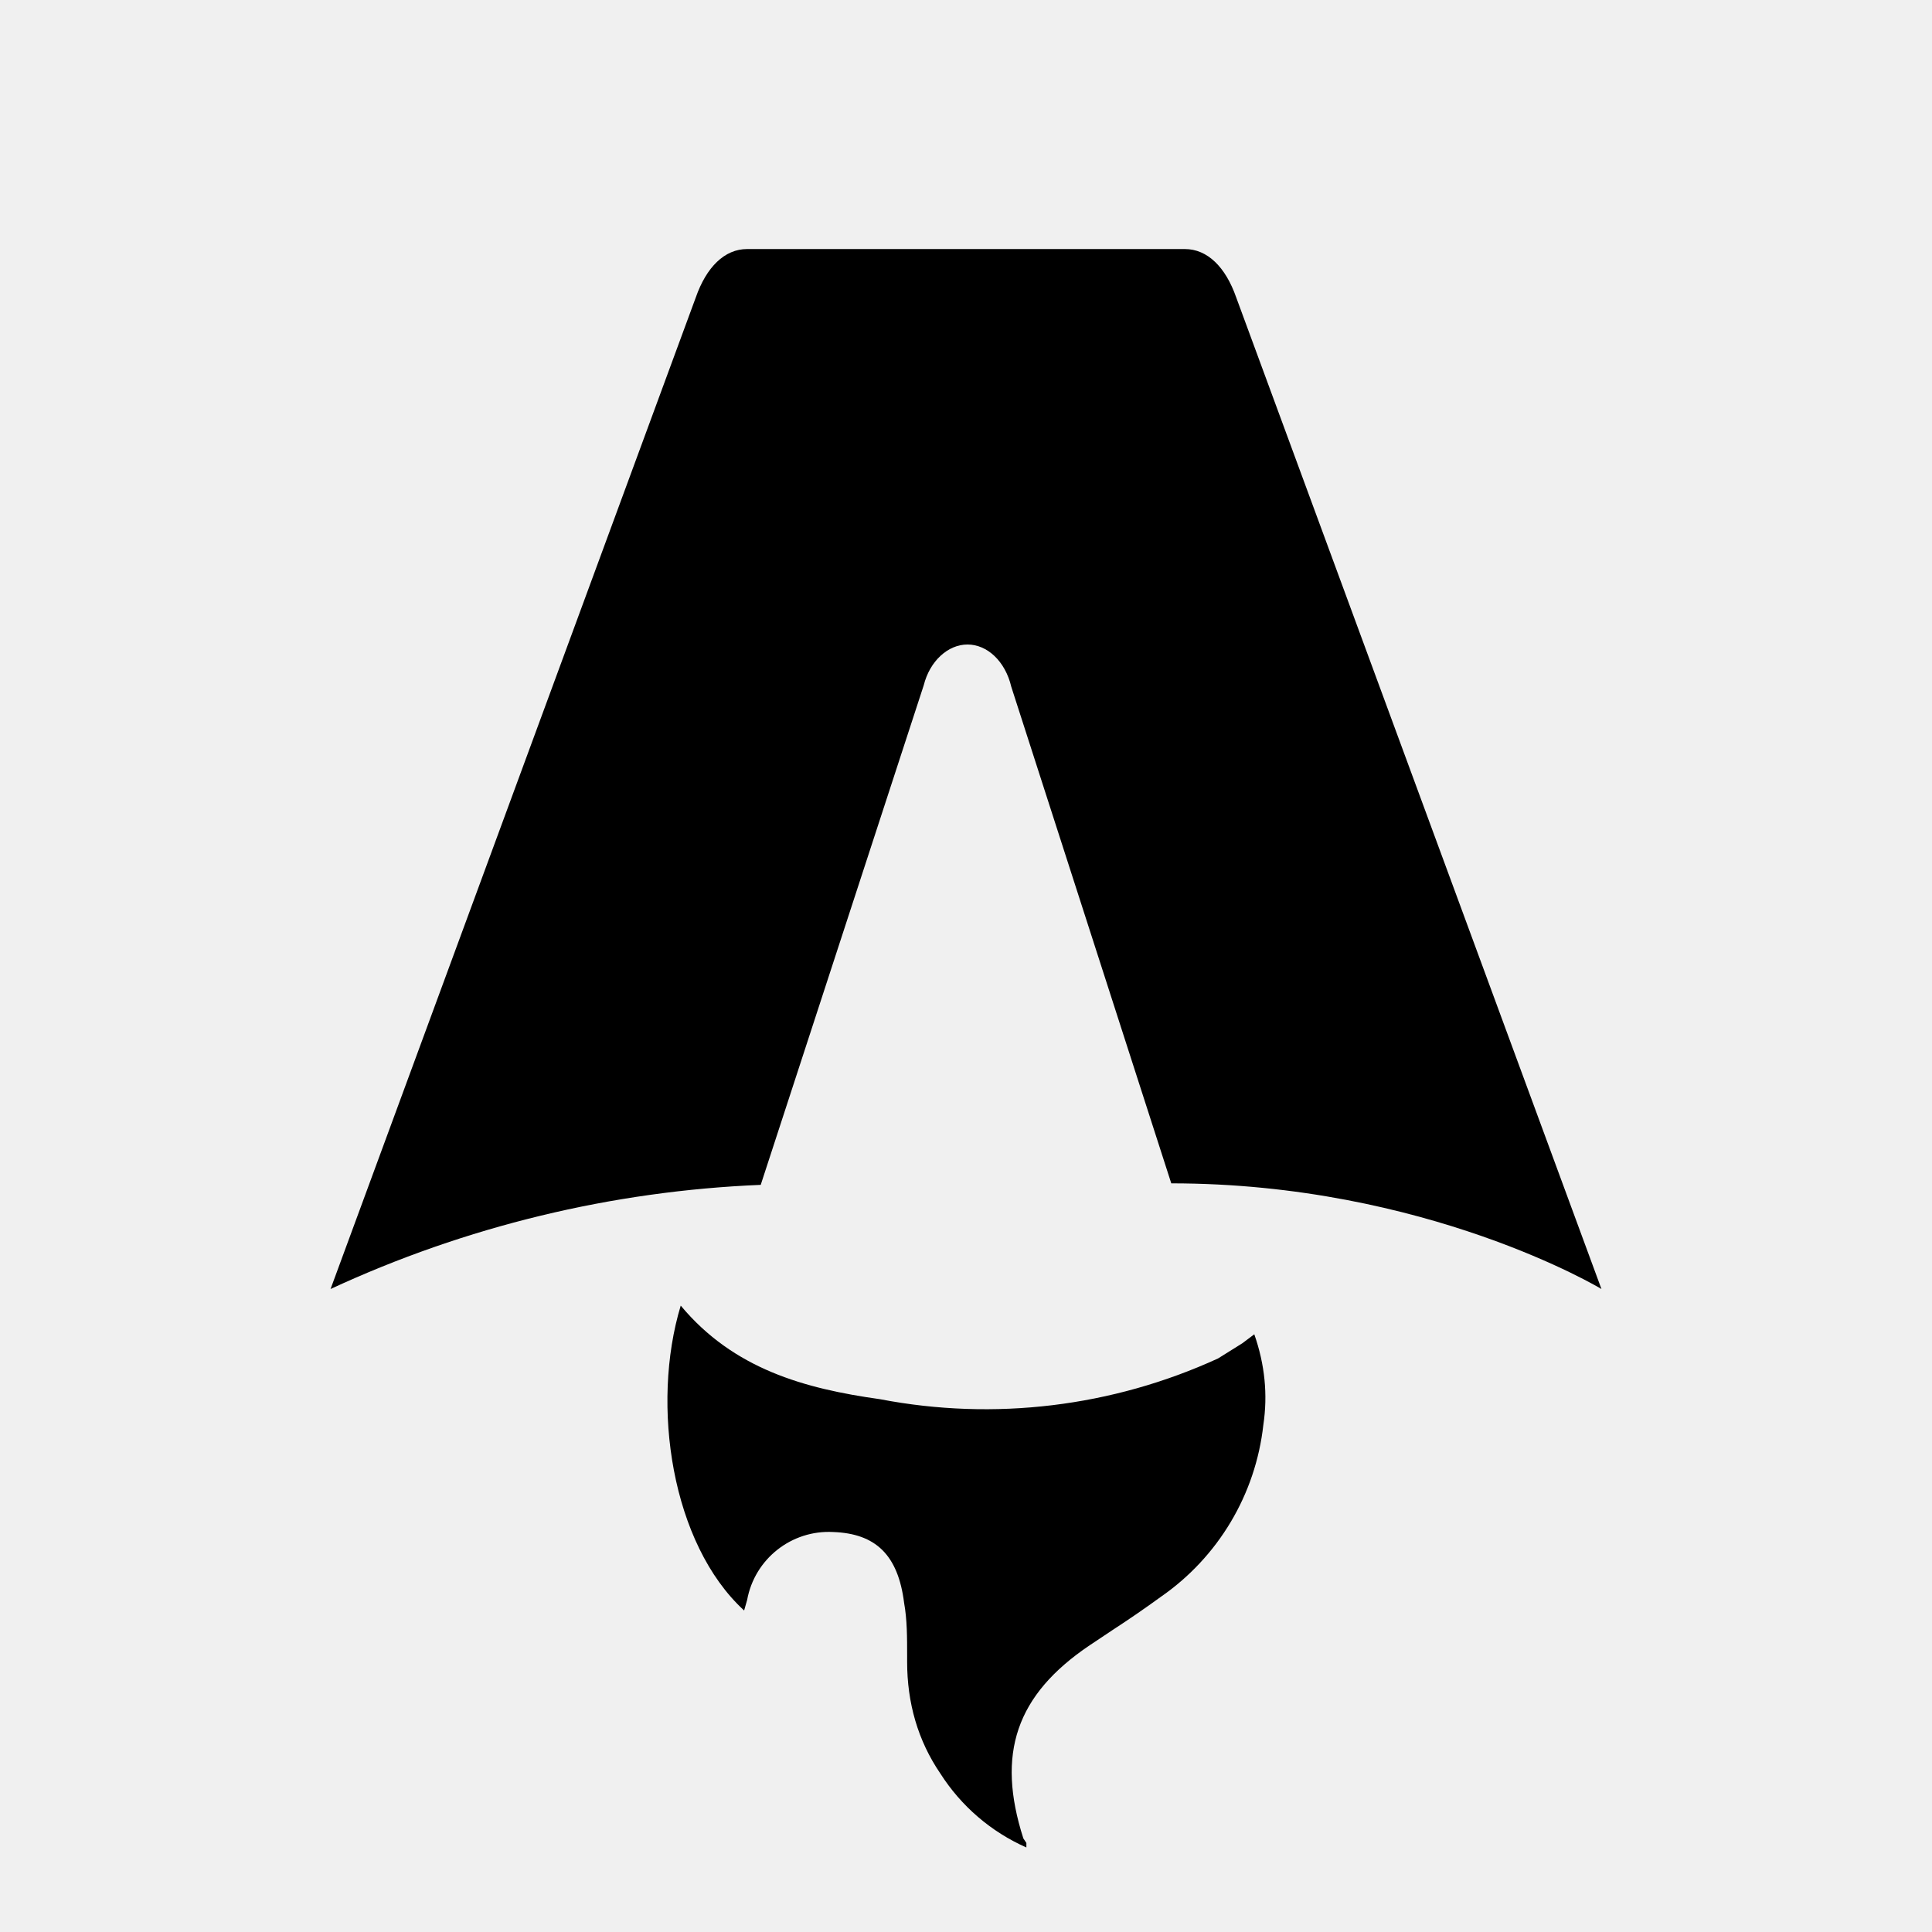
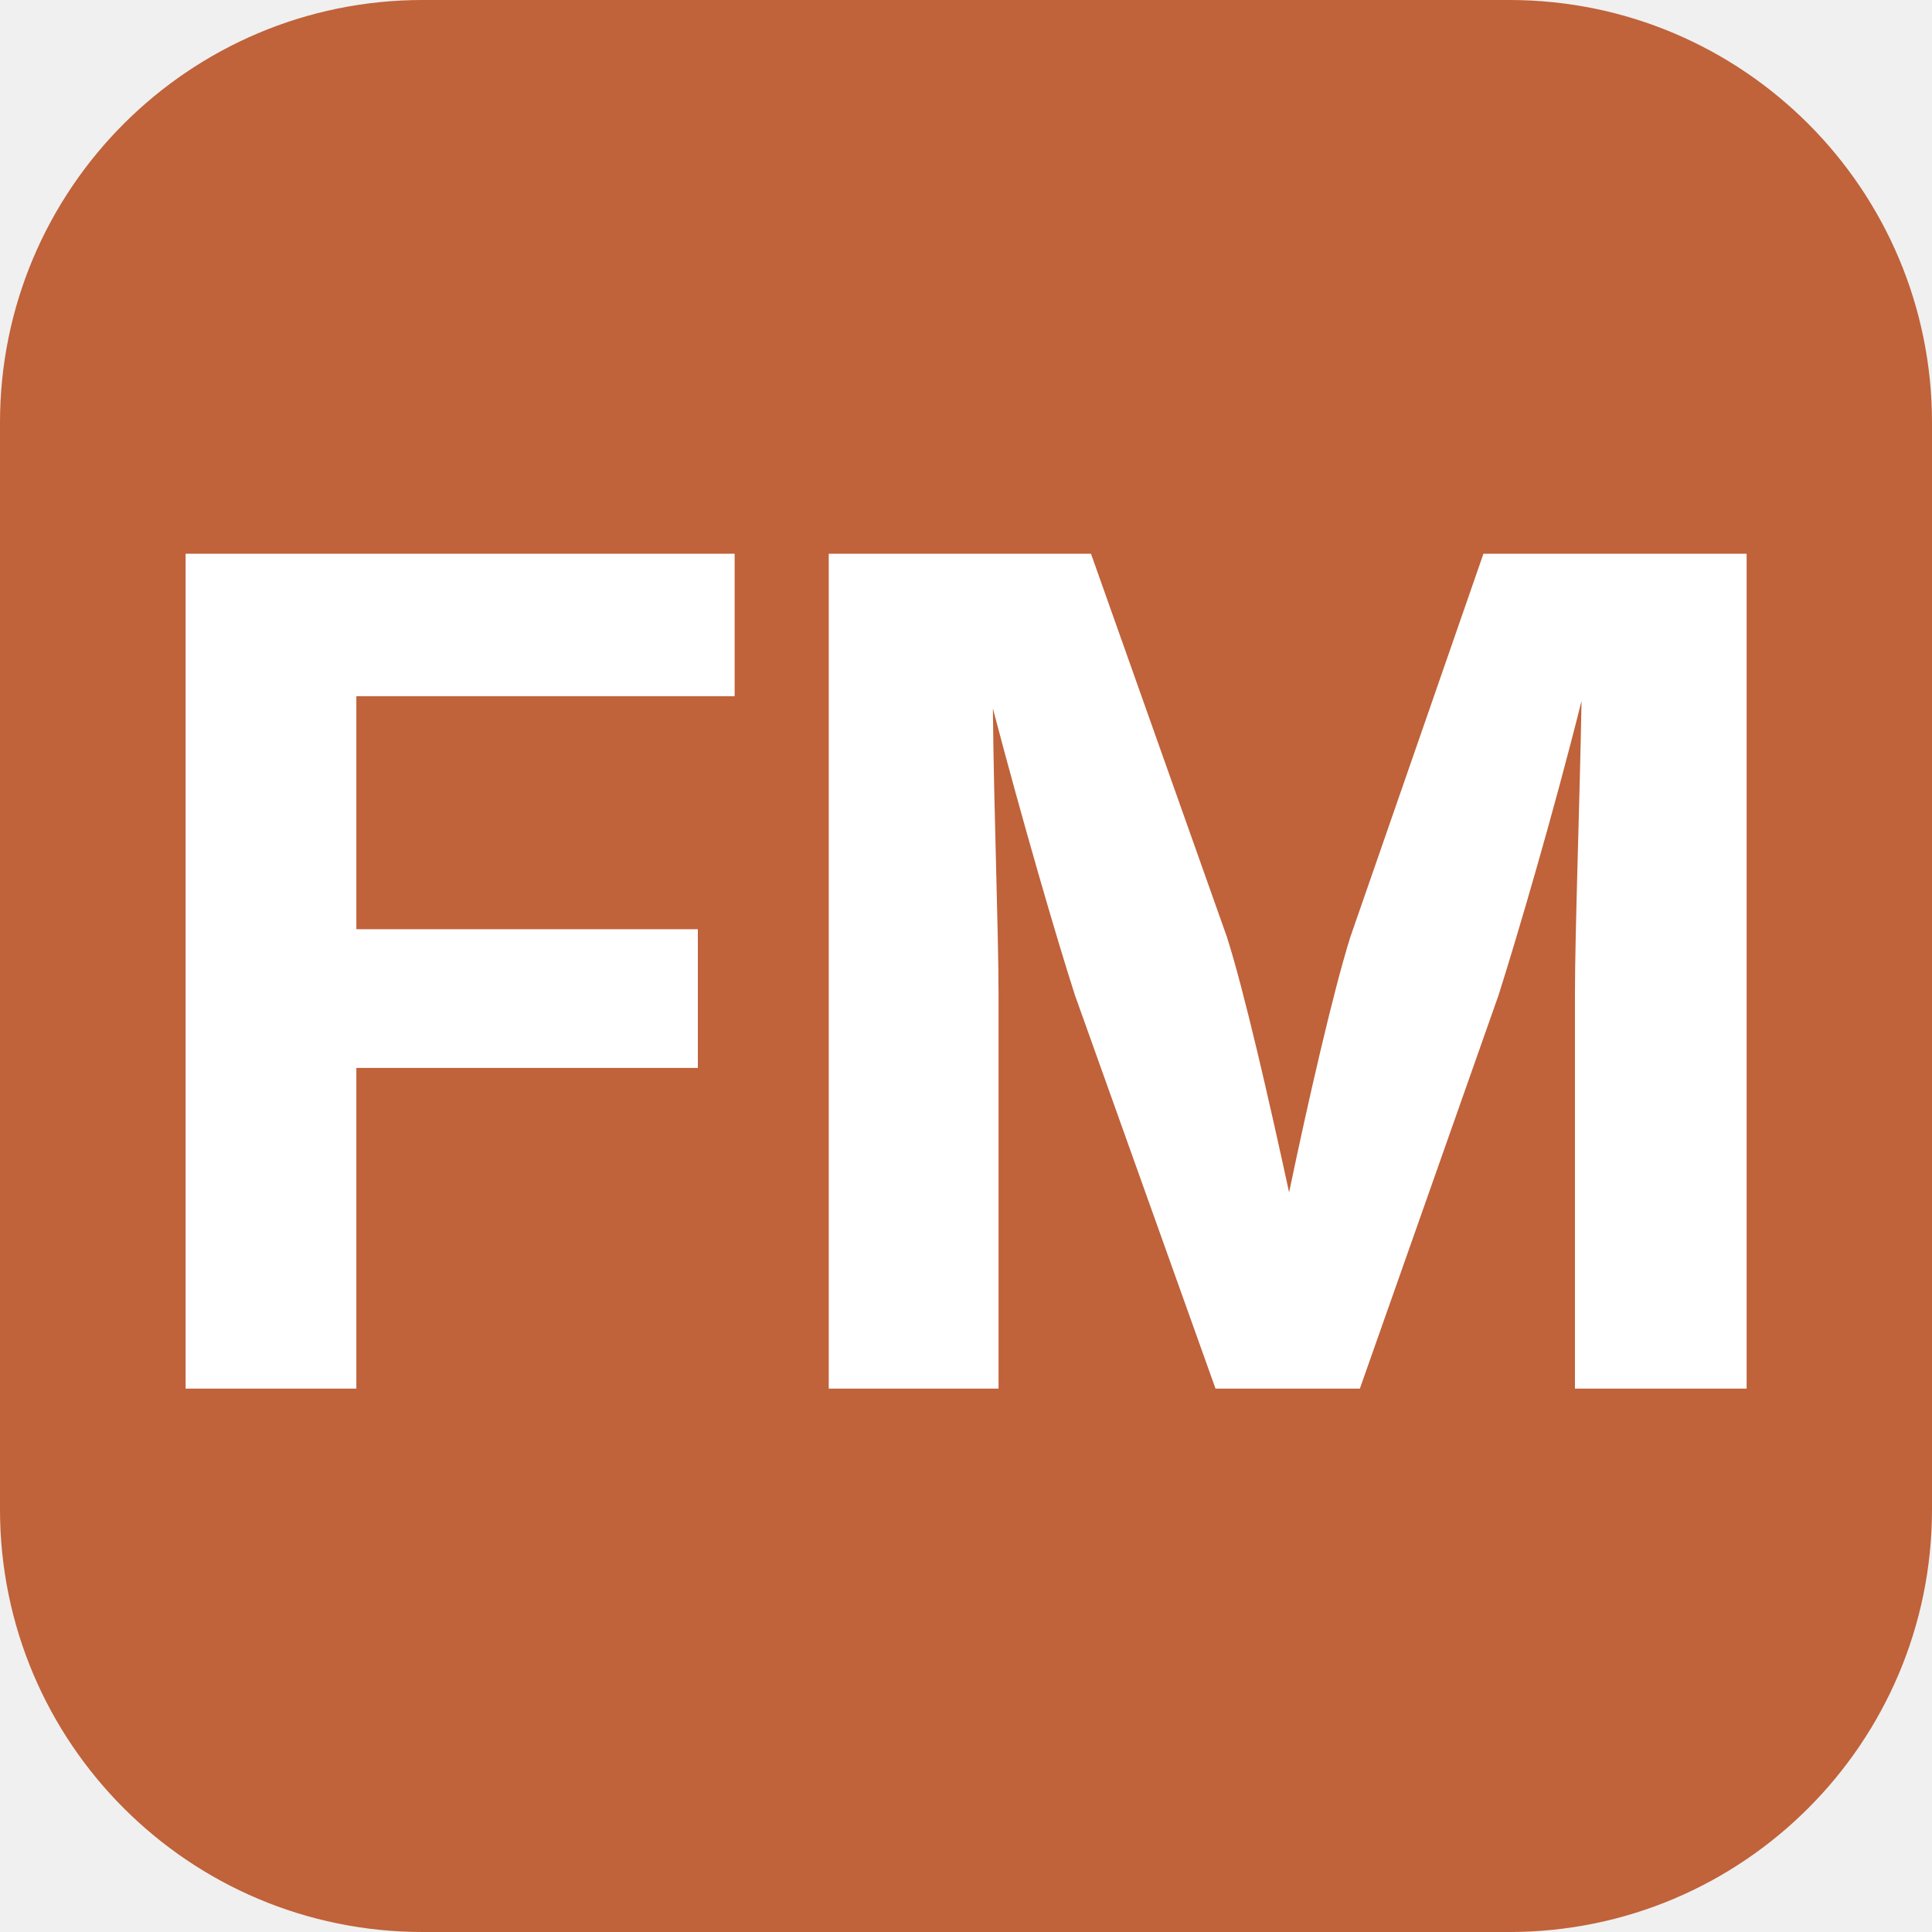
- <svg xmlns="http://www.w3.org/2000/svg" fill="none" viewBox="0 0 128 128">
-   <path d="M50.4 78.5a75.1 75.1 0 0 0-28.5 6.9l24.2-65.7c.7-2 1.9-3.2 3.4-3.2h29c1.5 0 2.7 1.2 3.4 3.2l24.2 65.7s-11.6-7-28.5-7L67 45.5c-.4-1.7-1.6-2.8-2.9-2.8-1.3 0-2.5 1.1-2.9 2.7L50.4 78.5Zm-1.1 28.2Zm-4.2-20.2c-2 6.6-.6 15.8 4.2 20.2a17.5 17.5 0 0 1 .2-.7 5.5 5.5 0 0 1 5.7-4.5c2.8.1 4.3 1.5 4.7 4.7.2 1.1.2 2.3.2 3.5v.4c0 2.7.7 5.2 2.2 7.4a13 13 0 0 0 5.7 4.9v-.3l-.2-.3c-1.8-5.6-.5-9.5 4.4-12.8l1.5-1a73 73 0 0 0 3.2-2.2 16 16 0 0 0 6.8-11.4c.3-2 .1-4-.6-6l-.8.6-1.6 1a37 37 0 0 1-22.4 2.7c-5-.7-9.7-2-13.2-6.2Z" />
-   <style>
-         path { fill: #000; }
-         @media (prefers-color-scheme: dark) {
-             path { fill: #FFF; }
-         }
-     </style>
+ <svg xmlns="http://www.w3.org/2000/svg" viewBox="0 0 32 32">
+   <rect width="32" height="32" rx="7" fill="#C0623A" />
+   <text x="16" y="23" font-family="Inter, system-ui, sans-serif" font-size="19" font-weight="700" text-anchor="middle" fill="white" letter-spacing="-0.5">FM</text>
</svg>
